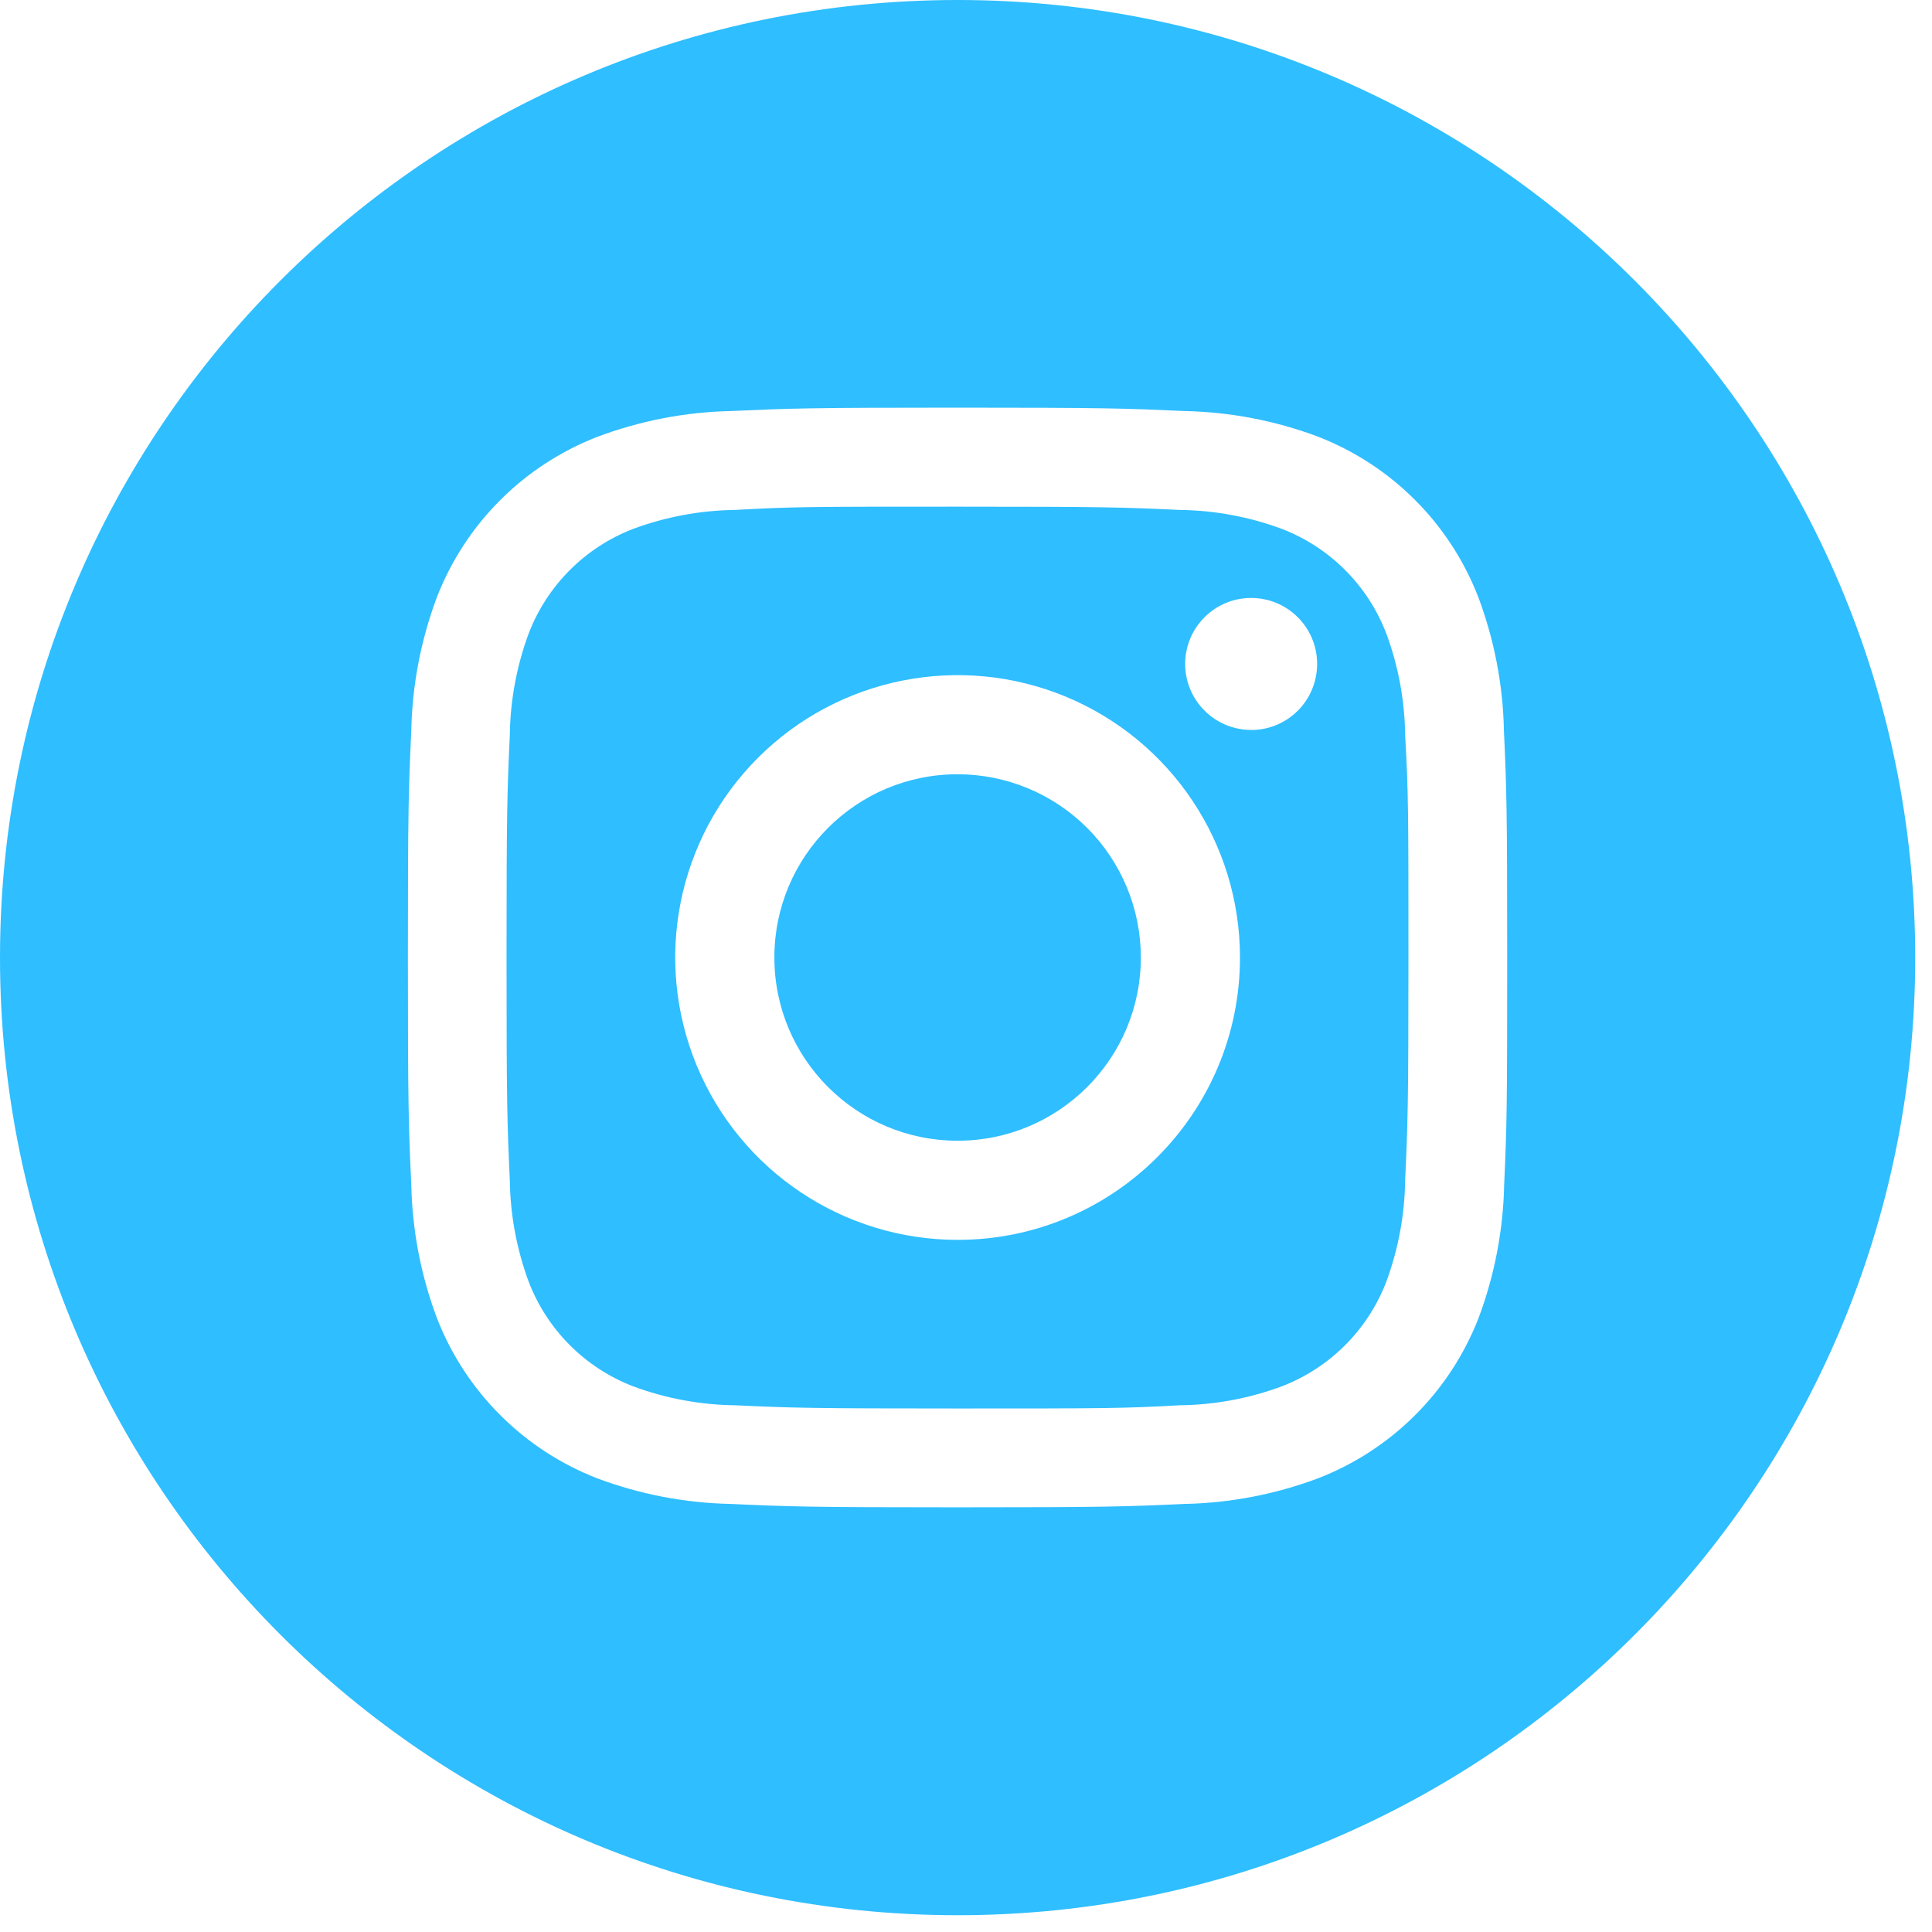
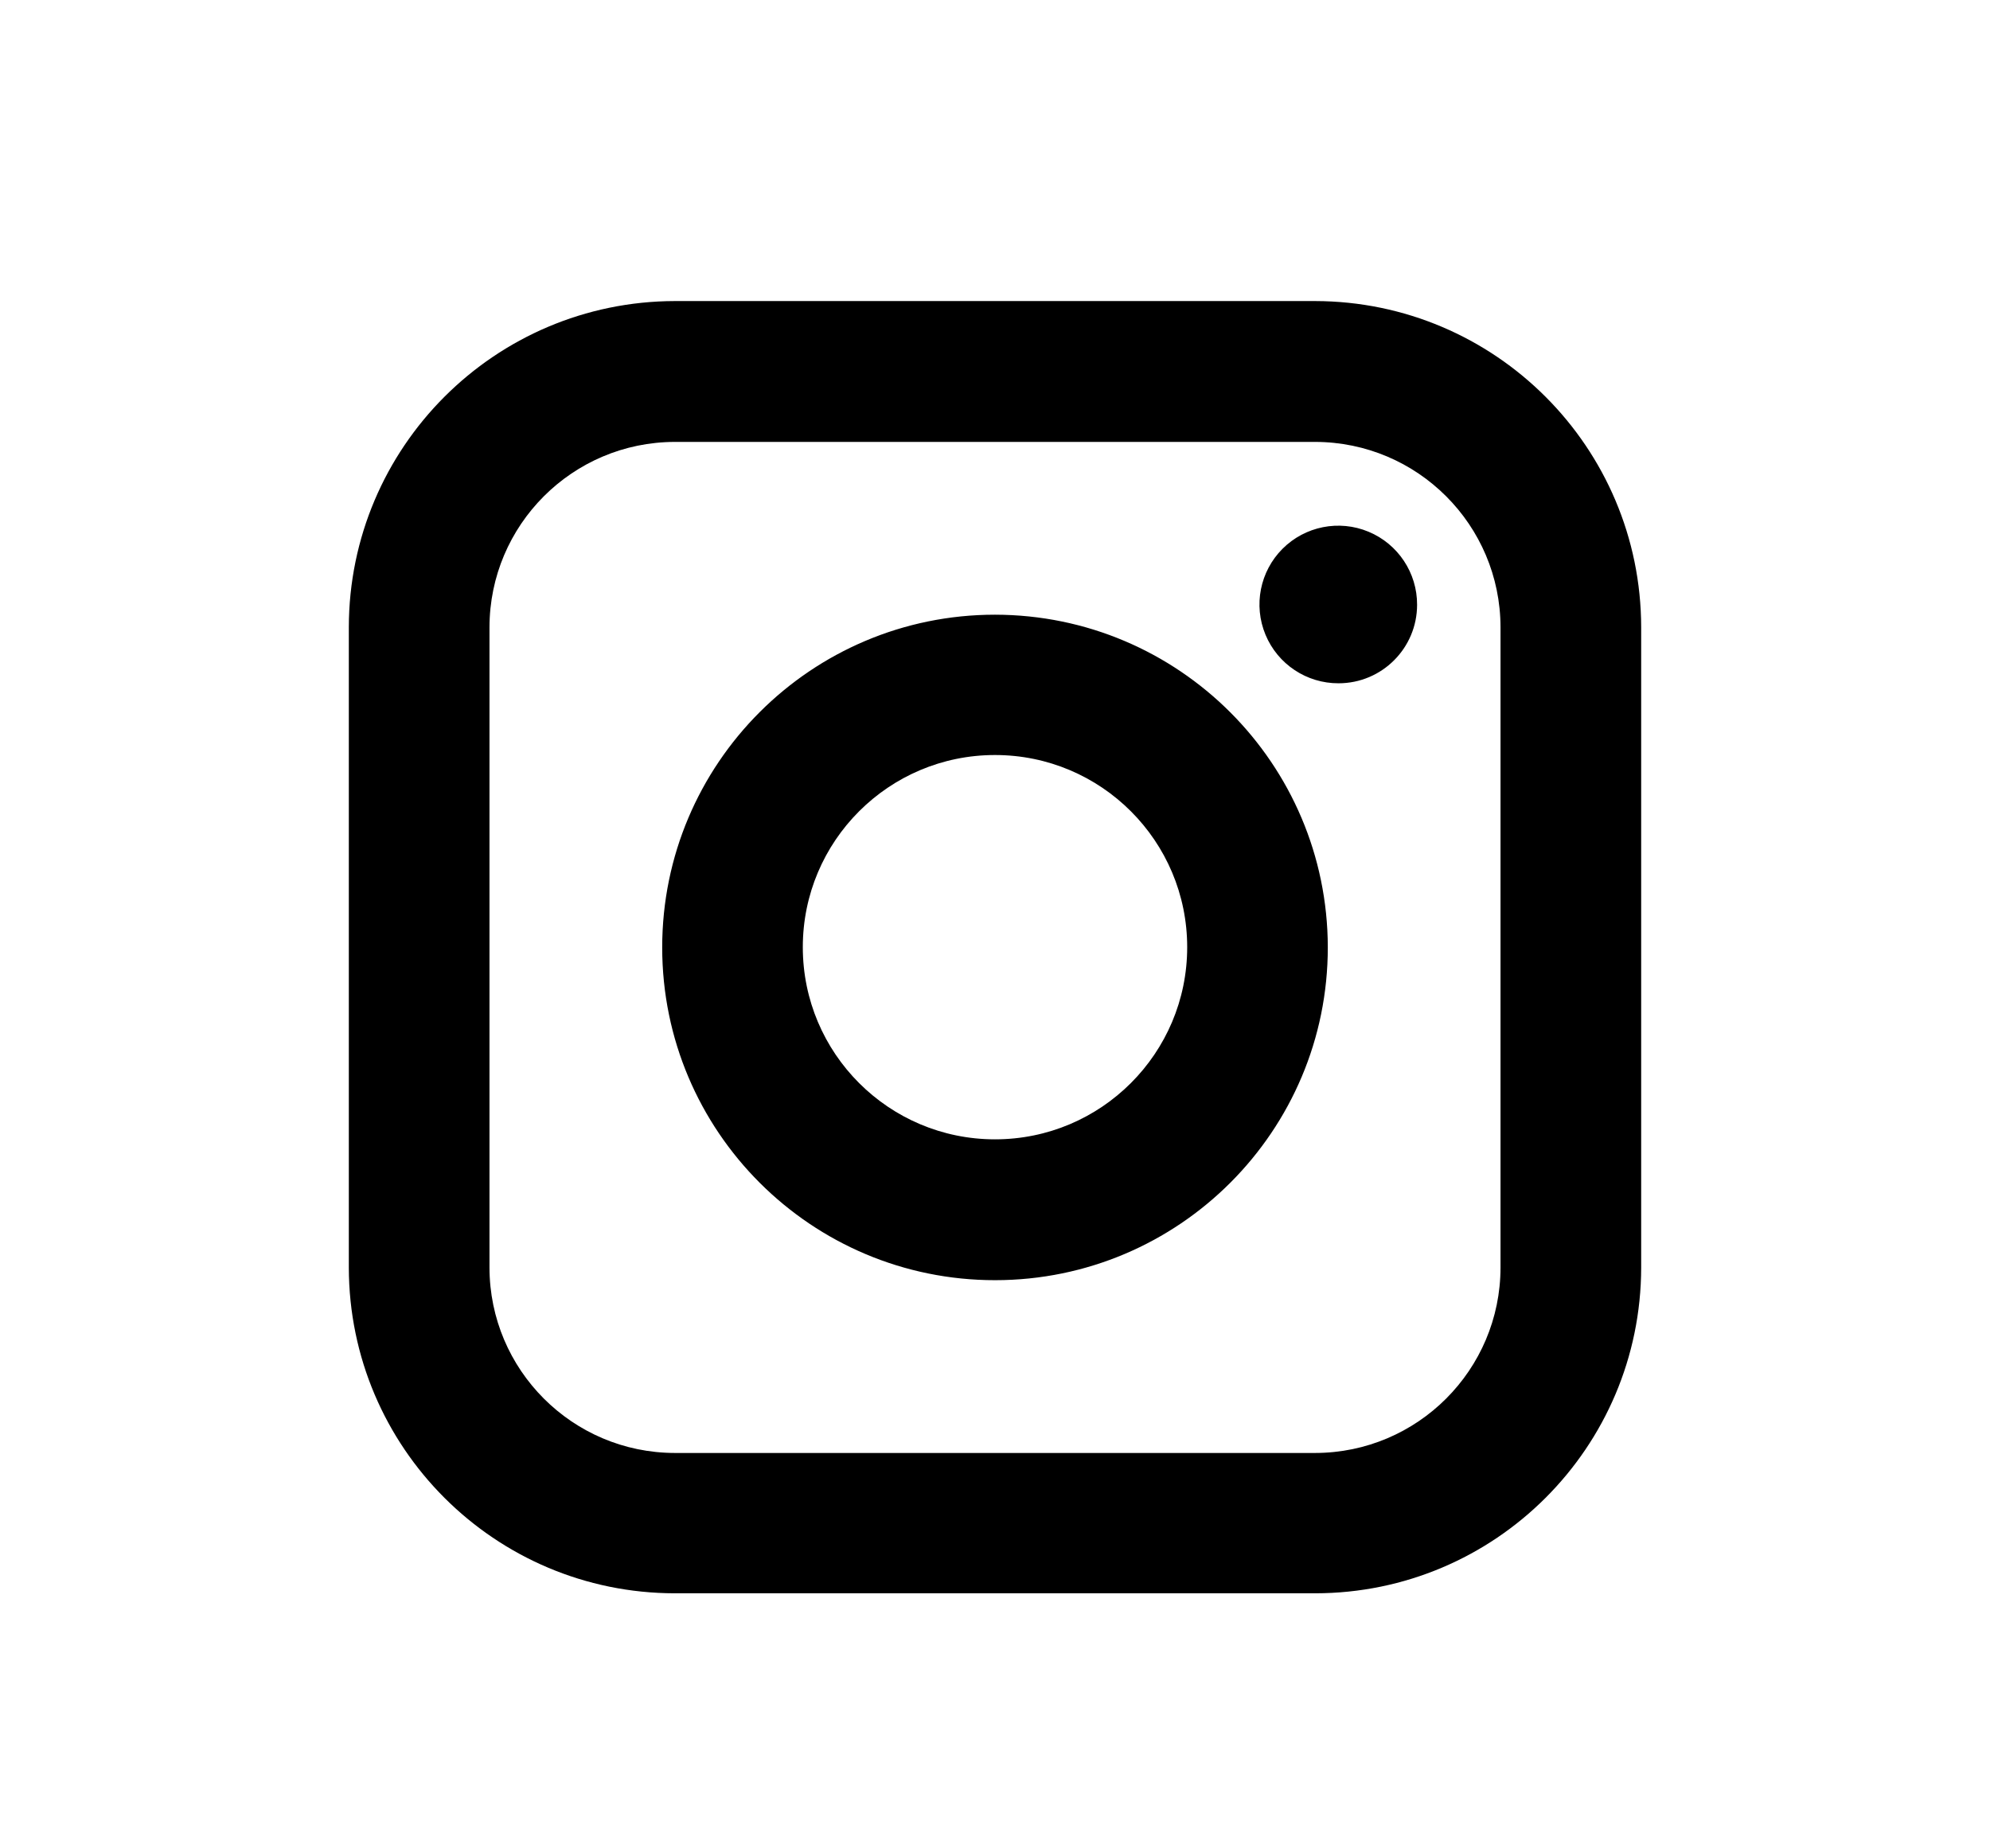
- <svg xmlns="http://www.w3.org/2000/svg" width="32px" height="32px" viewBox="0 0 32 32" version="1.1">
-   <g id="Design" stroke="none" stroke-width="1" fill="none" fill-rule="evenodd">
-     <g id="XL" transform="translate(-287, -7095)" fill="#2FBEFF" fill-rule="nonzero">
-       <g id="Group-33" transform="translate(0, 6964)">
-         <g id="icon-instagram" transform="translate(287, 131)">
-           <path d="M18.896,15.859 C18.896,17.535 17.537,18.894 15.861,18.894 C14.186,18.894 12.827,17.536 12.826,15.86 C12.825,14.184 14.183,12.825 15.859,12.824 C16.664,12.824 17.437,13.143 18.006,13.712 C18.576,14.282 18.896,15.054 18.896,15.859 L18.896,15.859 Z" id="Path_282" />
-           <path d="M22.96,10.489 C22.654,9.694 22.026,9.066 21.231,8.76 C20.69,8.559 20.117,8.453 19.539,8.446 C18.579,8.402 18.291,8.392 15.859,8.392 C13.427,8.392 13.139,8.392 12.179,8.446 C11.601,8.453 11.029,8.559 10.487,8.76 C9.692,9.066 9.064,9.694 8.758,10.489 C8.557,11.03 8.451,11.603 8.444,12.18 C8.4,13.141 8.39,13.429 8.39,15.861 C8.39,18.293 8.4,18.58 8.444,19.541 C8.451,20.119 8.557,20.691 8.758,21.233 C9.064,22.028 9.692,22.656 10.487,22.962 C11.028,23.163 11.601,23.269 12.179,23.276 C13.139,23.32 13.427,23.329 15.859,23.329 C18.291,23.329 18.579,23.329 19.539,23.276 C20.117,23.269 20.69,23.163 21.231,22.962 C22.026,22.656 22.654,22.028 22.96,21.233 C23.161,20.691 23.267,20.119 23.274,19.541 C23.318,18.58 23.328,18.293 23.328,15.861 C23.328,13.429 23.328,13.141 23.274,12.18 C23.267,11.603 23.161,11.03 22.96,10.489 Z M15.861,20.536 C13.969,20.536 12.264,19.396 11.54,17.649 C10.816,15.901 11.216,13.89 12.554,12.552 C13.891,11.215 15.903,10.815 17.651,11.538 C19.398,12.262 20.538,13.967 20.538,15.859 C20.538,18.442 18.444,20.536 15.861,20.536 L15.861,20.536 Z M20.723,12.09 C20.12,12.09 19.63,11.6 19.63,10.997 C19.63,10.393 20.12,9.904 20.723,9.904 C21.326,9.904 21.816,10.393 21.816,10.997 C21.816,11.287 21.701,11.566 21.496,11.771 C21.29,11.977 21.012,12.092 20.721,12.091 L20.723,12.09 Z" id="Path_283" />
-           <path d="M15.861,-5.06647864e-13 C7.101,-5.06647864e-13 -3.21288889e-14,7.101 -3.21288889e-14,15.861 C-3.21288889e-14,24.621 7.101,31.722 15.861,31.722 C24.621,31.722 31.722,24.621 31.722,15.861 C31.721,7.102 24.62,0.001 15.861,-5.06647864e-13 Z M24.914,19.616 C24.899,20.371 24.756,21.119 24.491,21.827 C24.017,23.049 23.05,24.015 21.827,24.487 C21.119,24.752 20.371,24.895 19.616,24.91 C18.643,24.954 18.334,24.966 15.861,24.966 C13.388,24.966 13.078,24.954 12.106,24.91 C11.35,24.895 10.603,24.752 9.895,24.487 C8.674,24.014 7.708,23.048 7.235,21.827 C6.97,21.119 6.827,20.371 6.812,19.616 C6.767,18.643 6.756,18.334 6.756,15.861 C6.756,13.388 6.767,13.078 6.812,12.106 C6.827,11.35 6.97,10.603 7.235,9.895 C7.708,8.674 8.674,7.708 9.895,7.235 C10.603,6.969 11.35,6.824 12.106,6.808 C13.078,6.764 13.388,6.752 15.861,6.752 C18.334,6.752 18.643,6.764 19.616,6.808 C20.371,6.823 21.119,6.966 21.827,7.231 C23.049,7.705 24.015,8.672 24.487,9.895 C24.752,10.603 24.895,11.35 24.91,12.106 C24.954,13.078 24.964,13.388 24.964,15.861 C24.964,18.334 24.958,18.643 24.914,19.616 Z" id="Path_284" />
-         </g>
-       </g>
-     </g>
-   </g>
+ <svg xmlns="http://www.w3.org/2000/svg" id="_inst_ic" width="38" height="35.28" viewBox="0 0 38 35.28">
+   <path id="Forma_1" data-name="Forma 1" class="cls-2" d="M867.114,6483.66H854.886a6.238,6.238,0,0,0-6.225,6.23v12.23a6.23,6.23,0,0,0,6.225,6.22h12.228a6.229,6.229,0,0,0,6.225-6.22v-12.23A6.238,6.238,0,0,0,867.114,6483.66Zm3.539,18.46a3.545,3.545,0,0,1-3.539,3.54H854.886a3.545,3.545,0,0,1-3.539-3.54v-12.23a3.545,3.545,0,0,1,3.539-3.54h12.228a3.545,3.545,0,0,1,3.539,3.54v12.23Zm-3.093-11.16a1.505,1.505,0,1,1,1.5-1.5,1.5,1.5,0,0,1-1.5,1.5h0Zm-6.56-1.31a6.355,6.355,0,1,0,6.355,6.35A6.362,6.362,0,0,0,861,6489.65Zm0,10.02a3.67,3.67,0,1,1,3.67-3.67A3.67,3.67,0,0,1,861,6499.67Z" transform="translate(-842 -6477.91)" />
</svg>
